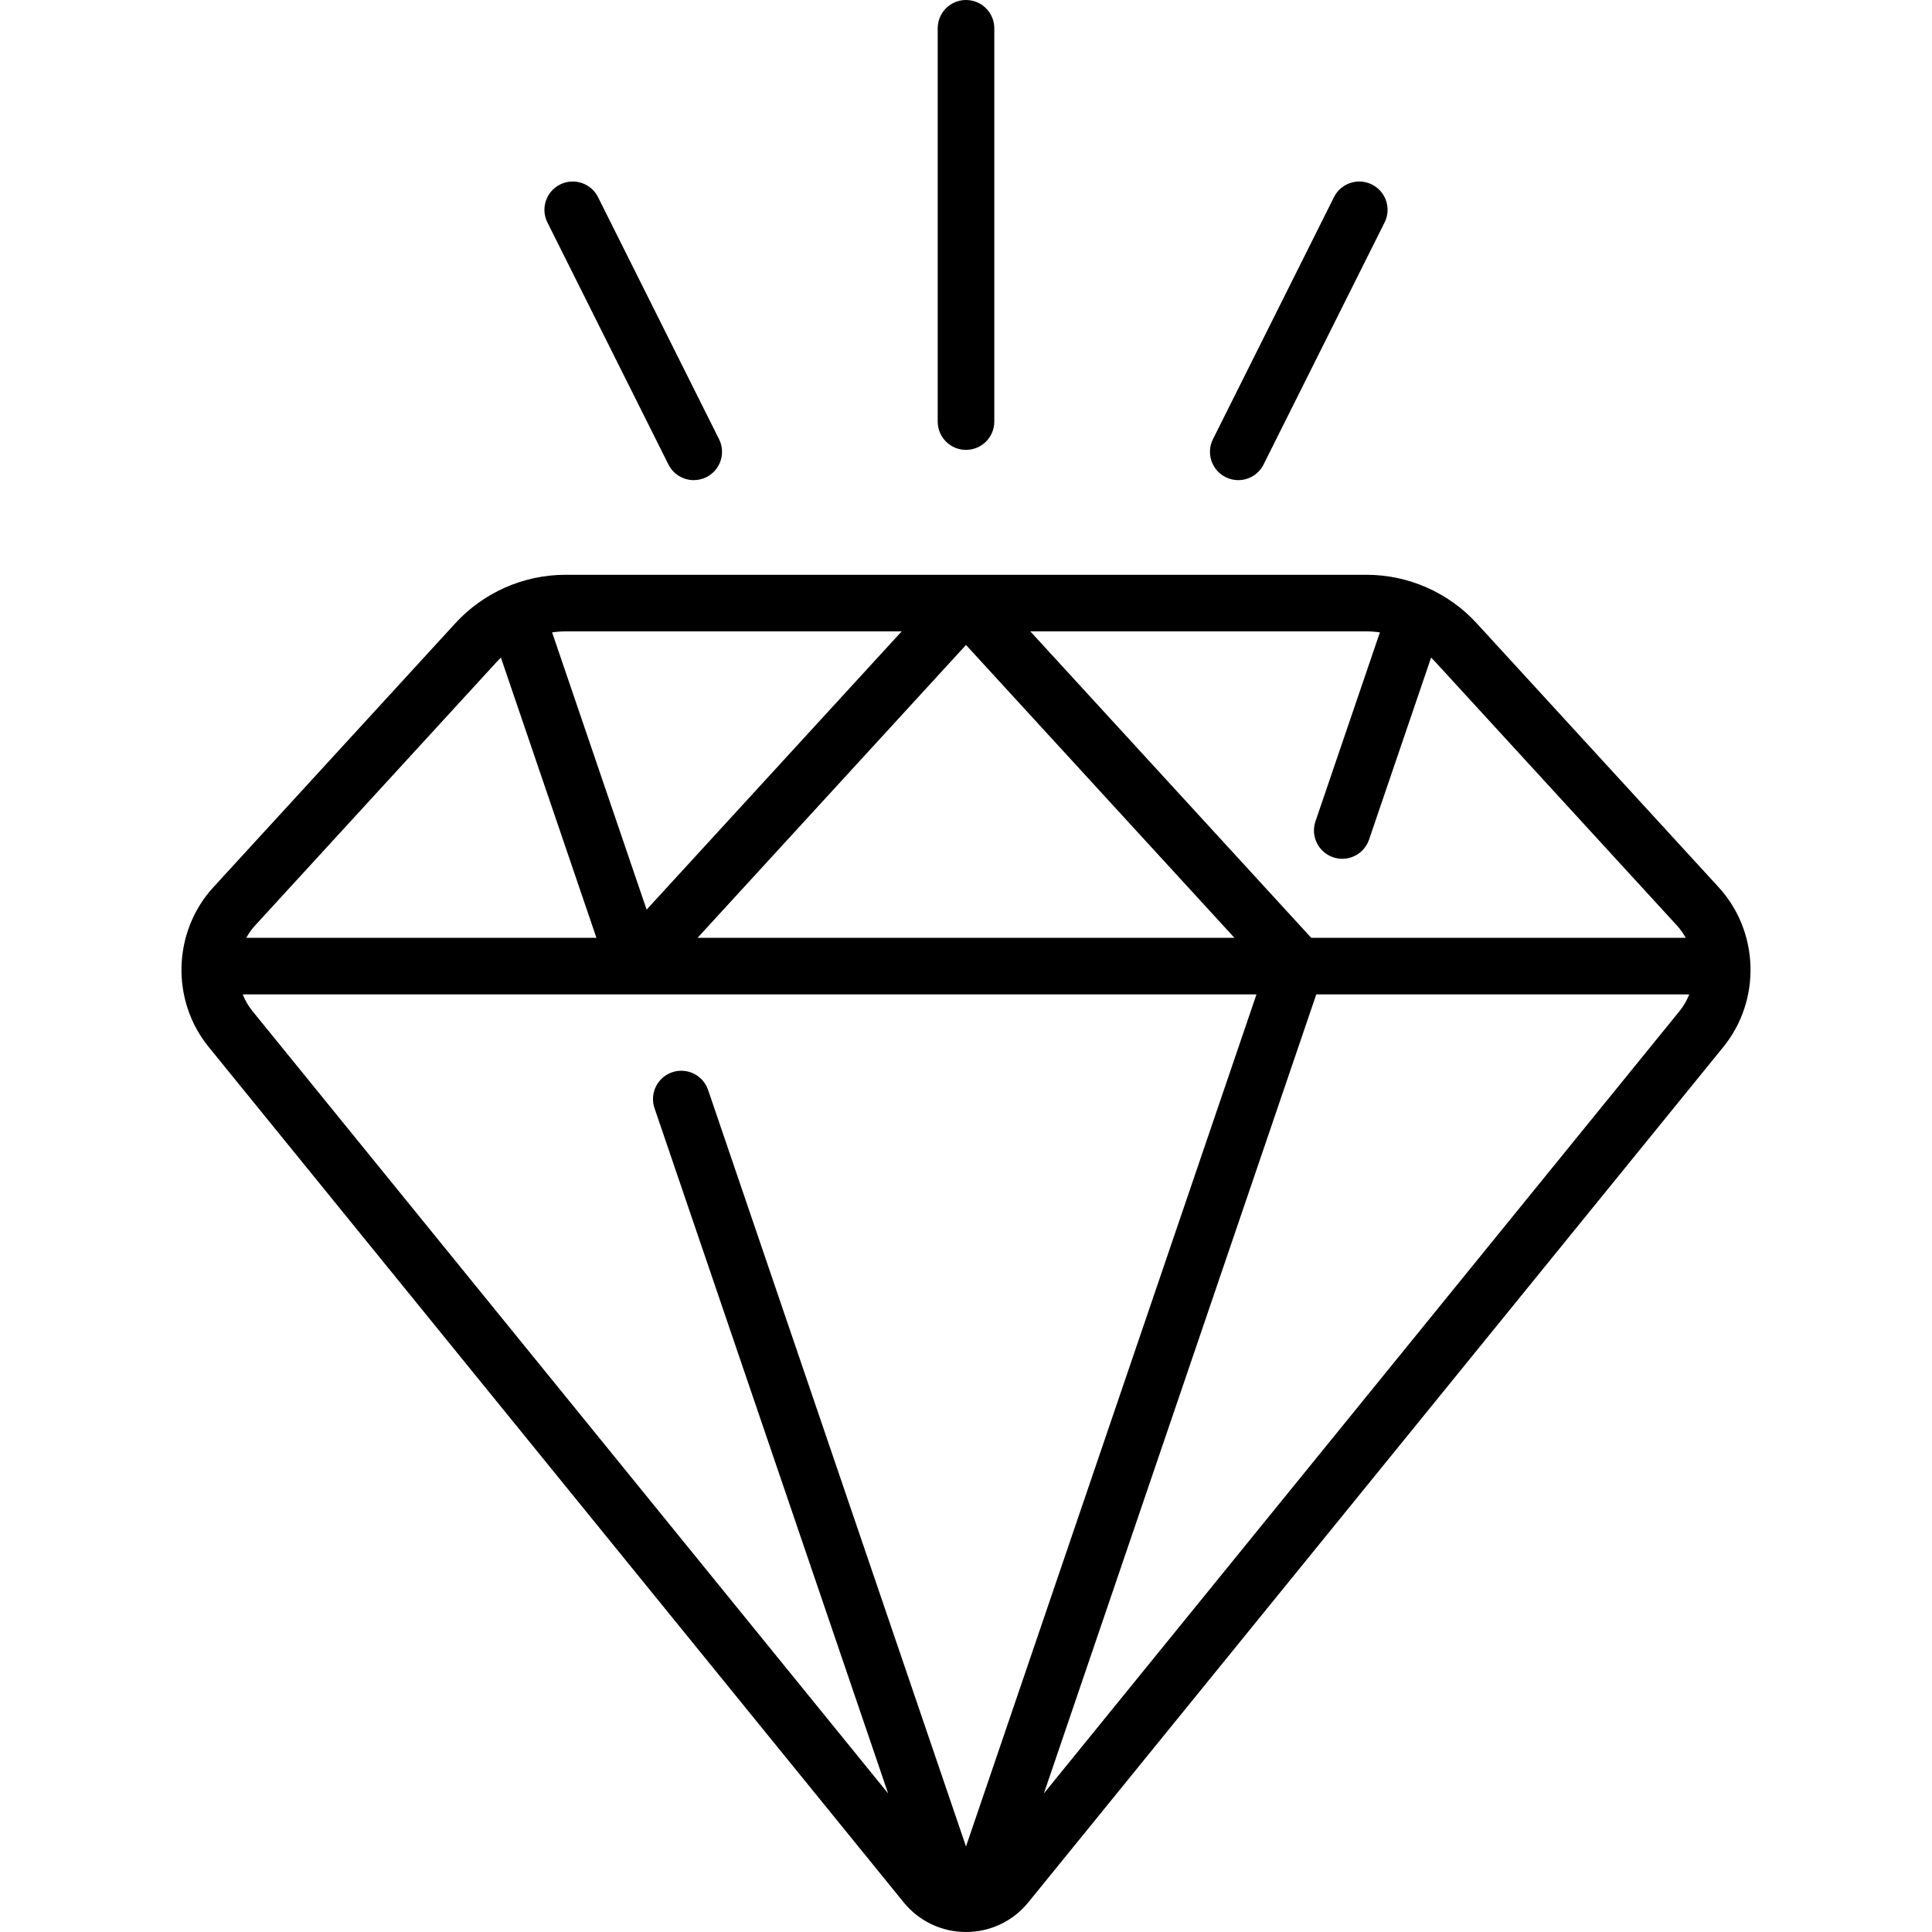
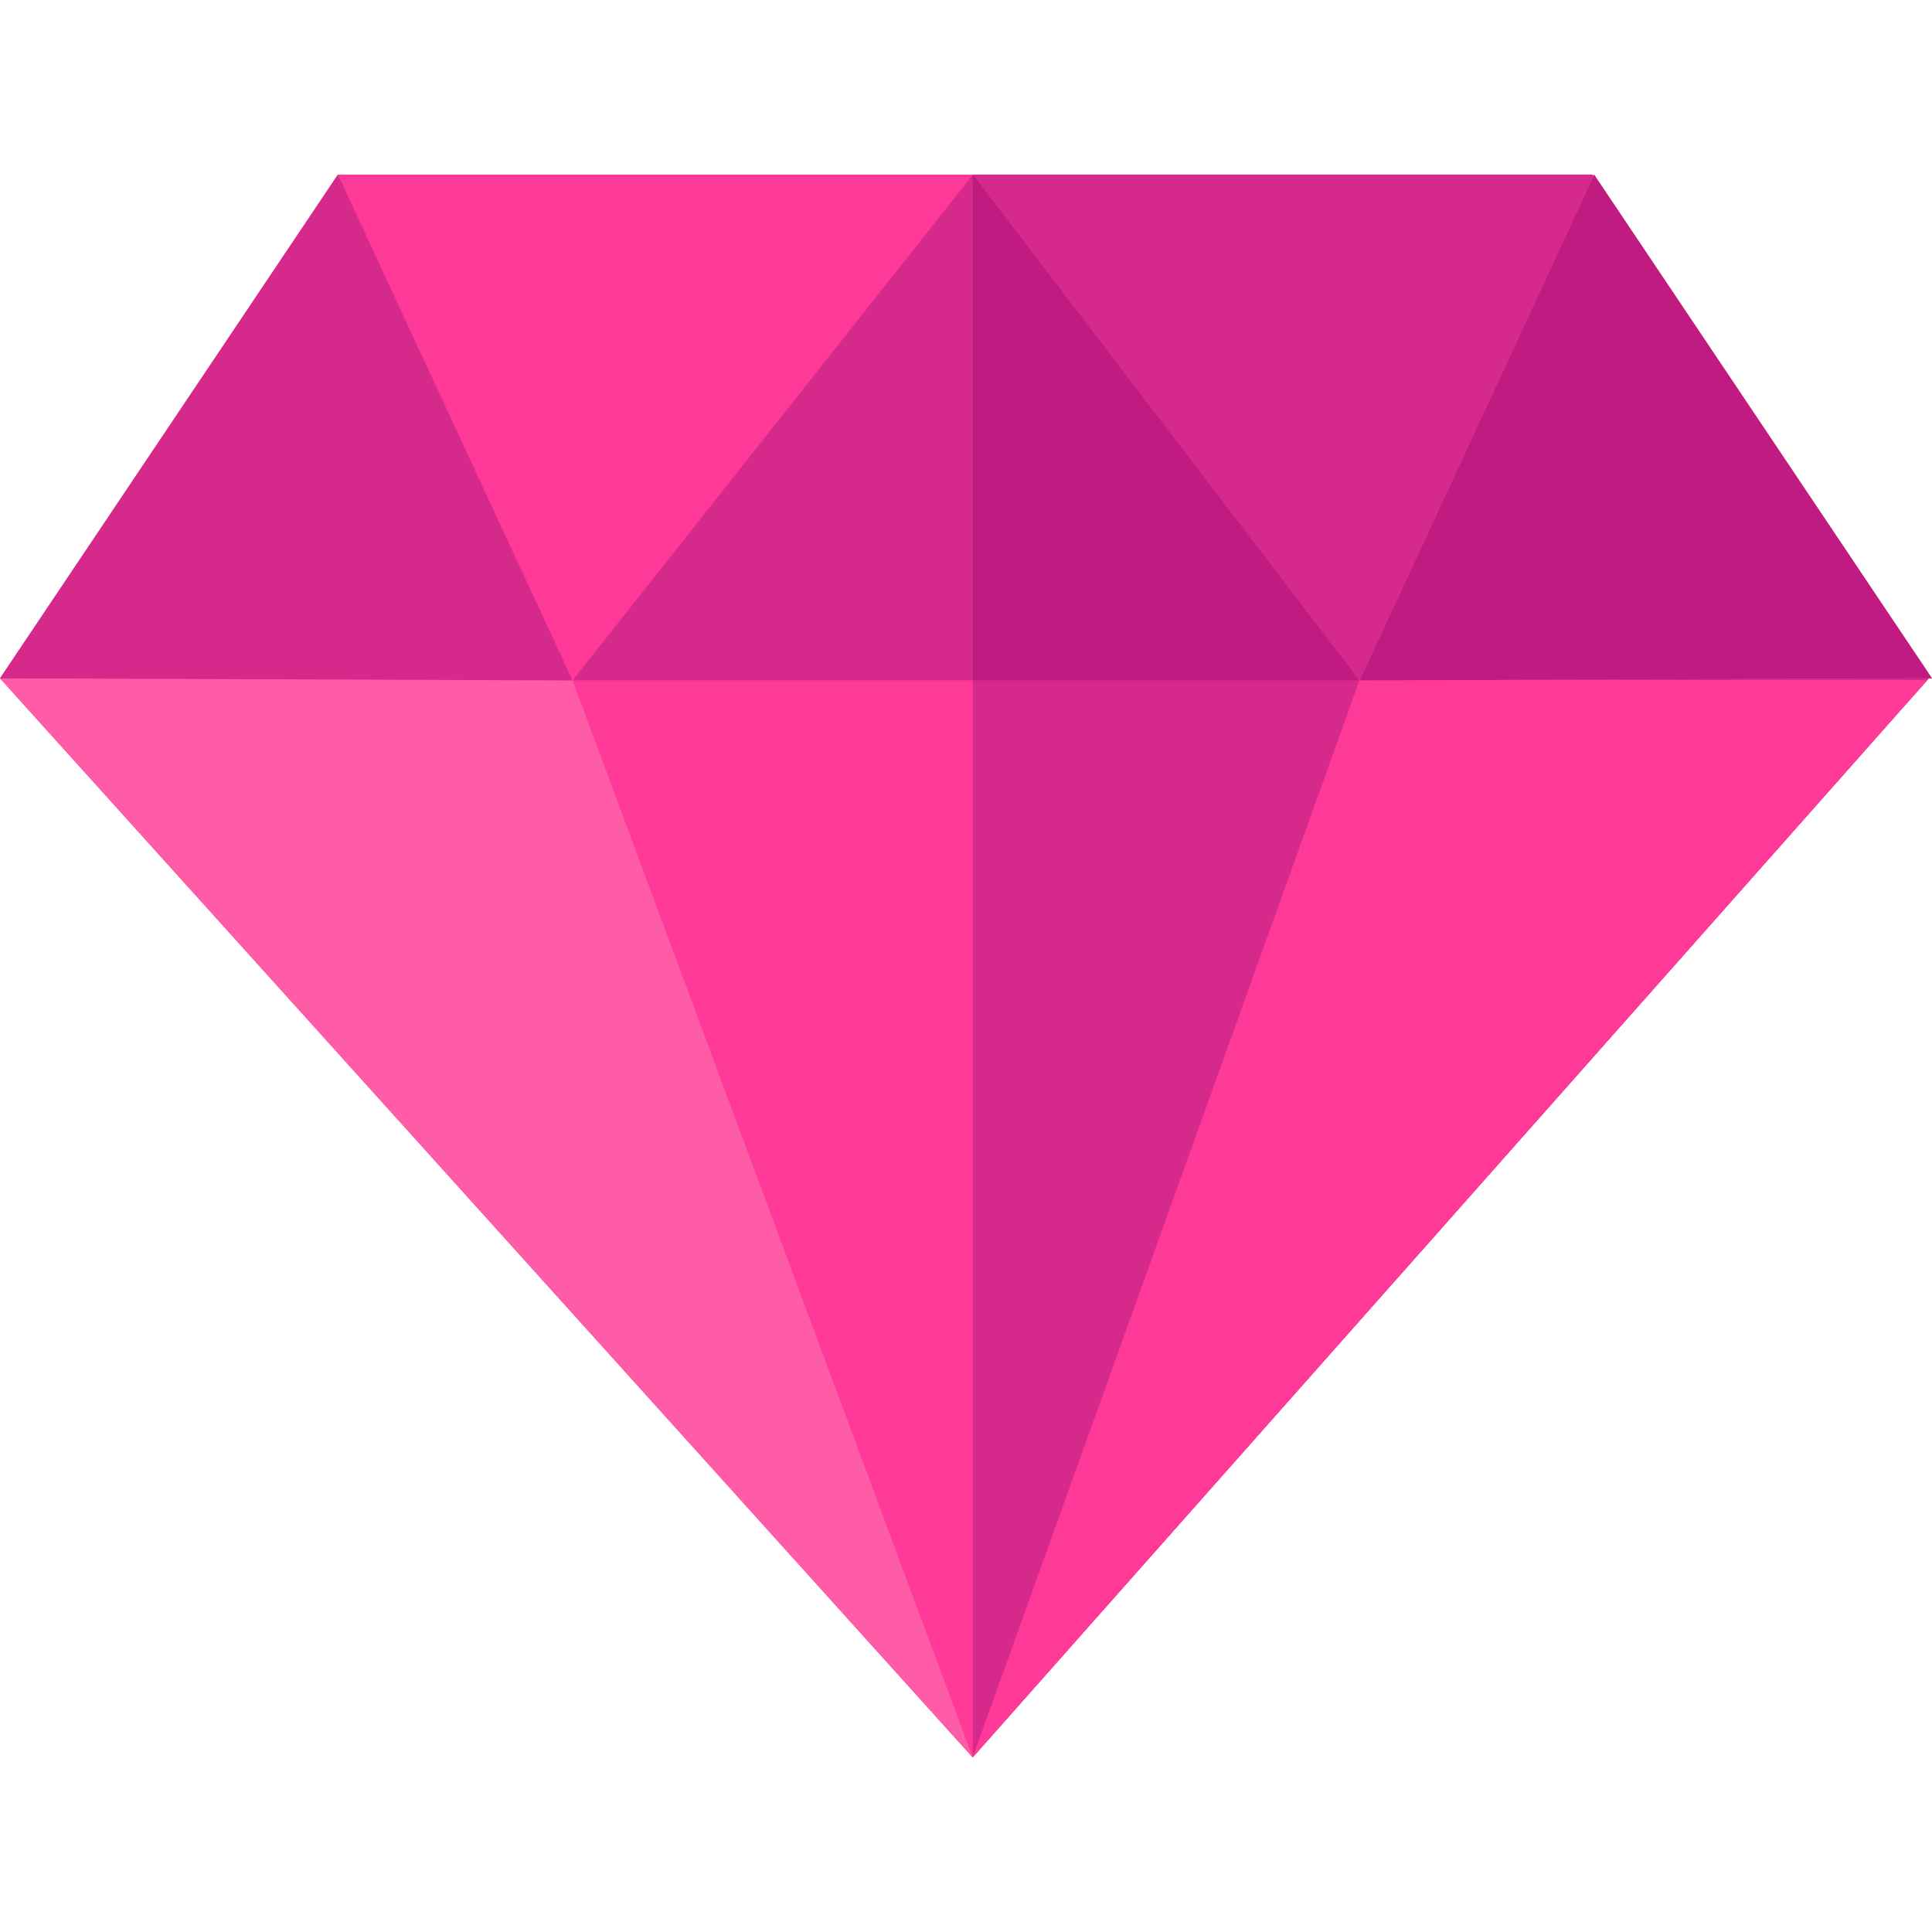
- <svg xmlns="http://www.w3.org/2000/svg" width="102.5" height="102.5" id="Capa_1" enable-background="new 0 0 512 512" viewBox="0 0 512 512">
+ <svg xmlns="http://www.w3.org/2000/svg" width="102.5" height="102.5" version="1.1" id="Capa_1" x="0px" y="0px" viewBox="0 0 512 512" style="enable-background:new 0 0 512 512;" xml:space="preserve">
+   <path style="fill:#FF3997;" d="M257.765,465.723L0,179.767l89.548-133.49h332.46l89.375,133.235L257.765,465.723z" />
+   <polygon style="fill:#D6298C;" points="257.828,465.651 511.382,179.512 422.008,46.277 257.828,46.277 " />
+   <polygon style="fill:#FF5CA8;" points="0,179.767 257.765,465.723 510.665,180.327 " />
  <g>
-     <path d="m455.454 235.123-64.136-69.967c-7.475-8.154-18.106-12.831-29.168-12.831h-212.299c-11.062 0-21.693 4.677-29.168 12.831l-64.136 69.967c-10.771 11.75-11.314 29.941-1.262 42.313l184.194 226.701c4.061 4.997 10.082 7.863 16.521 7.863s12.46-2.866 16.521-7.863l184.194-226.701c10.053-12.373 9.51-30.563-1.261-42.313zm-89.768-67.535-17.072 50.078c-1.337 3.921.758 8.183 4.679 9.52.802.273 1.618.403 2.42.403 3.121 0 6.035-1.963 7.098-5.082l16.446-48.242c.343.333.679.673 1.003 1.026l64.136 69.967c.925 1.008 1.693 2.112 2.336 3.271h-99.245l-74.438-81.205h89.1c1.191.001 2.372.093 3.537.264zm-38.547 80.941h-142.278l71.139-77.605zm-88.188-81.204-67.59 73.734-25.047-73.471c1.165-.17 2.346-.263 3.536-.263zm-107.211 7.967c.324-.354.66-.694 1.003-1.026l25.317 74.264h-92.792c.643-1.158 1.411-2.262 2.336-3.271zm-67.412 88.237h268.651l-76.979 225.805-68.35-200.494c-1.336-3.92-5.597-6.016-9.519-4.679-3.921 1.337-6.016 5.599-4.679 9.519l61.91 181.603-168.436-207.306c-1.111-1.368-1.967-2.873-2.598-4.448zm212.309 211.754 72.189-211.754h98.846c-.631 1.575-1.487 3.08-2.598 4.447z" />
-     <path d="m256 119.222c4.142 0 7.5-3.358 7.5-7.5v-104.222c0-4.142-3.358-7.5-7.5-7.5s-7.5 3.358-7.5 7.5v104.222c0 4.142 3.358 7.5 7.5 7.5z" />
-     <path d="m177.138 123.093c1.314 2.628 3.962 4.148 6.714 4.148 1.127 0 2.271-.255 3.348-.794 3.705-1.853 5.207-6.357 3.354-10.062l-32.068-64.137c-1.852-3.705-6.357-5.207-10.062-3.354s-5.207 6.357-3.354 10.062z" />
-     <path d="m324.8 126.447c1.077.539 2.221.794 3.348.794 2.751 0 5.4-1.52 6.714-4.148l32.068-64.137c1.853-3.705.351-8.209-3.354-10.062s-8.209-.351-10.062 3.354l-32.068 64.137c-1.853 3.705-.351 8.21 3.354 10.062z" />
+     <polygon style="fill:#FF3997;" points="257.828,180.05 257.828,465.651 510.665,180.327  " />
+     <path style="fill:#FF3997;" d="M257.765,465.723L151.732,180.327h208.535L257.765,465.723z" />
  </g>
+   <g>
+     <path style="fill:#D6298C;" d="M360.268,180.327H151.732l106.102-134.05L360.268,180.327z" />
+     <polygon style="fill:#D6298C;" points="0,179.767 151.732,180.327 89.548,46.277  " />
+   </g>
+   <polygon style="fill:#FF5CA8;" points="512,179.767 360.268,180.327 422.453,46.277 " />
+   <polygon style="fill:#D6298C;" points="257.828,180.327 257.828,465.546 360.268,180.327 " />
+   <g>
+     <polygon style="fill:#BF1B81;" points="257.828,46.288 257.828,180.327 360.268,180.327  " />
+     <polygon style="fill:#BF1B81;" points="512,179.767 360.268,180.327 422.453,46.277  " />
+   </g>
+   <g>
+ </g>
+   <g>
+ </g>
+   <g>
+ </g>
+   <g>
+ </g>
+   <g>
+ </g>
+   <g>
+ </g>
+   <g>
+ </g>
+   <g>
+ </g>
+   <g>
+ </g>
+   <g>
+ </g>
+   <g>
+ </g>
+   <g>
+ </g>
+   <g>
+ </g>
+   <g>
+ </g>
+   <g>
+ </g>
</svg>
